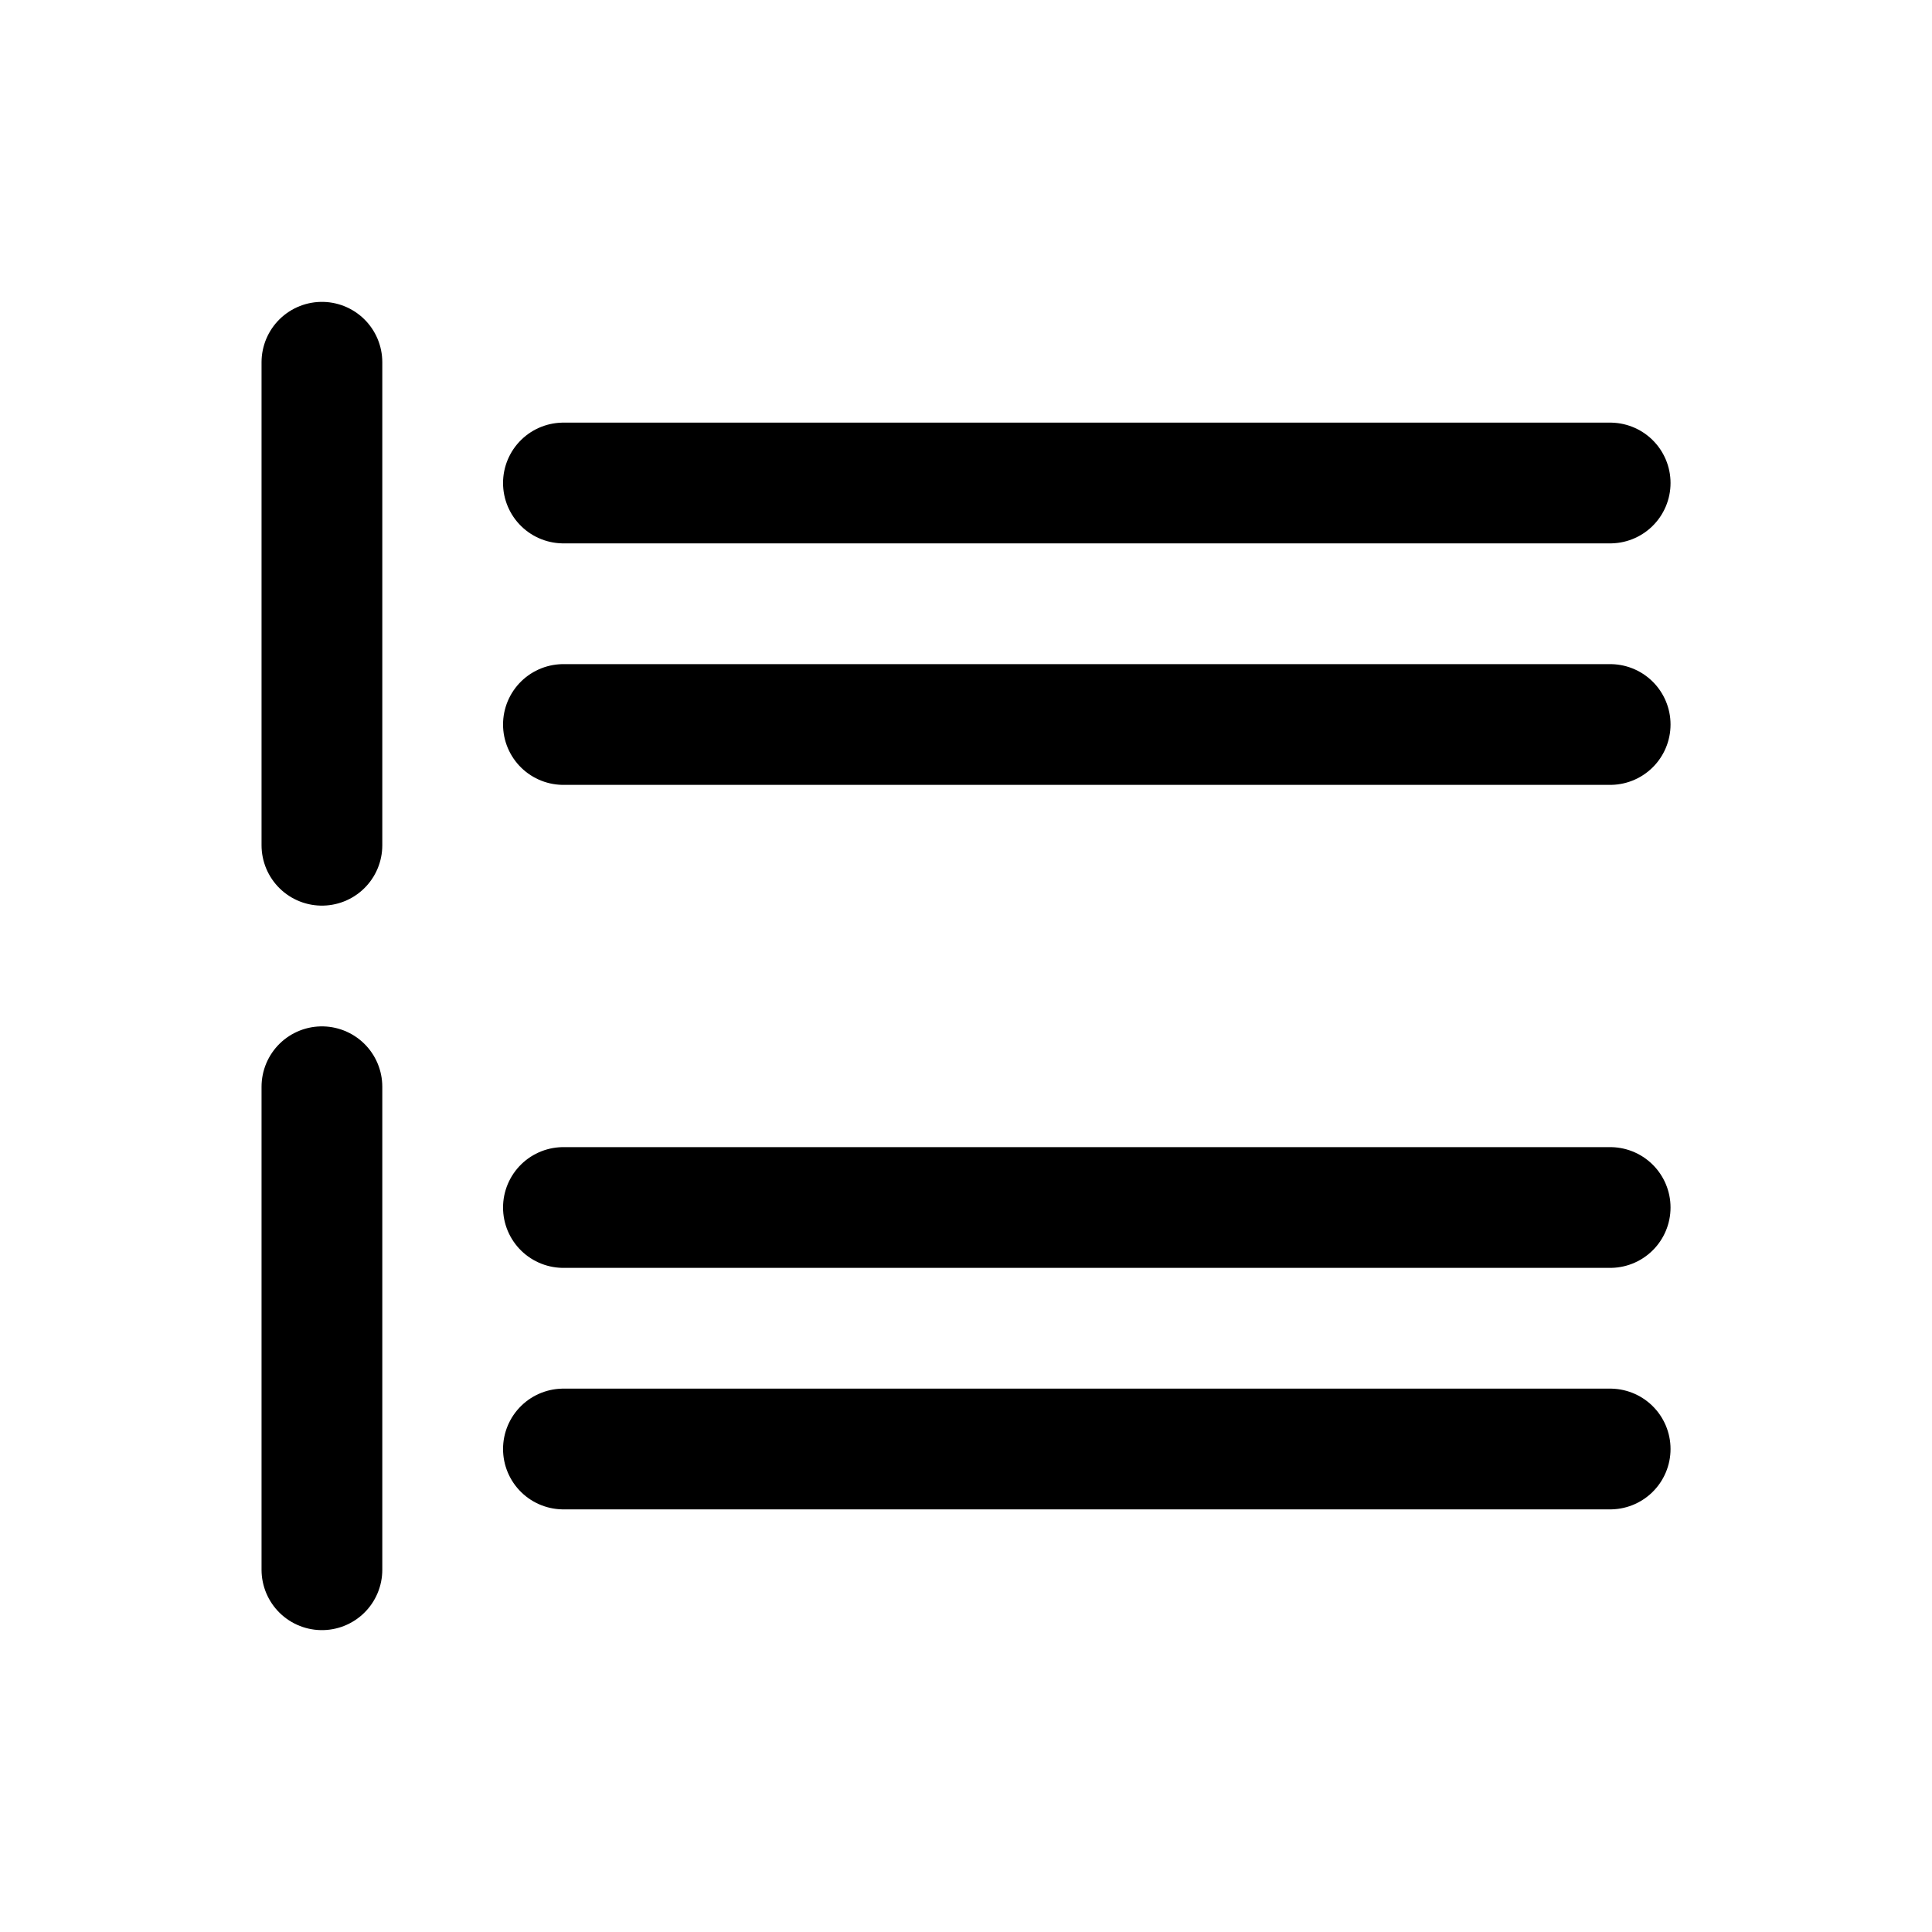
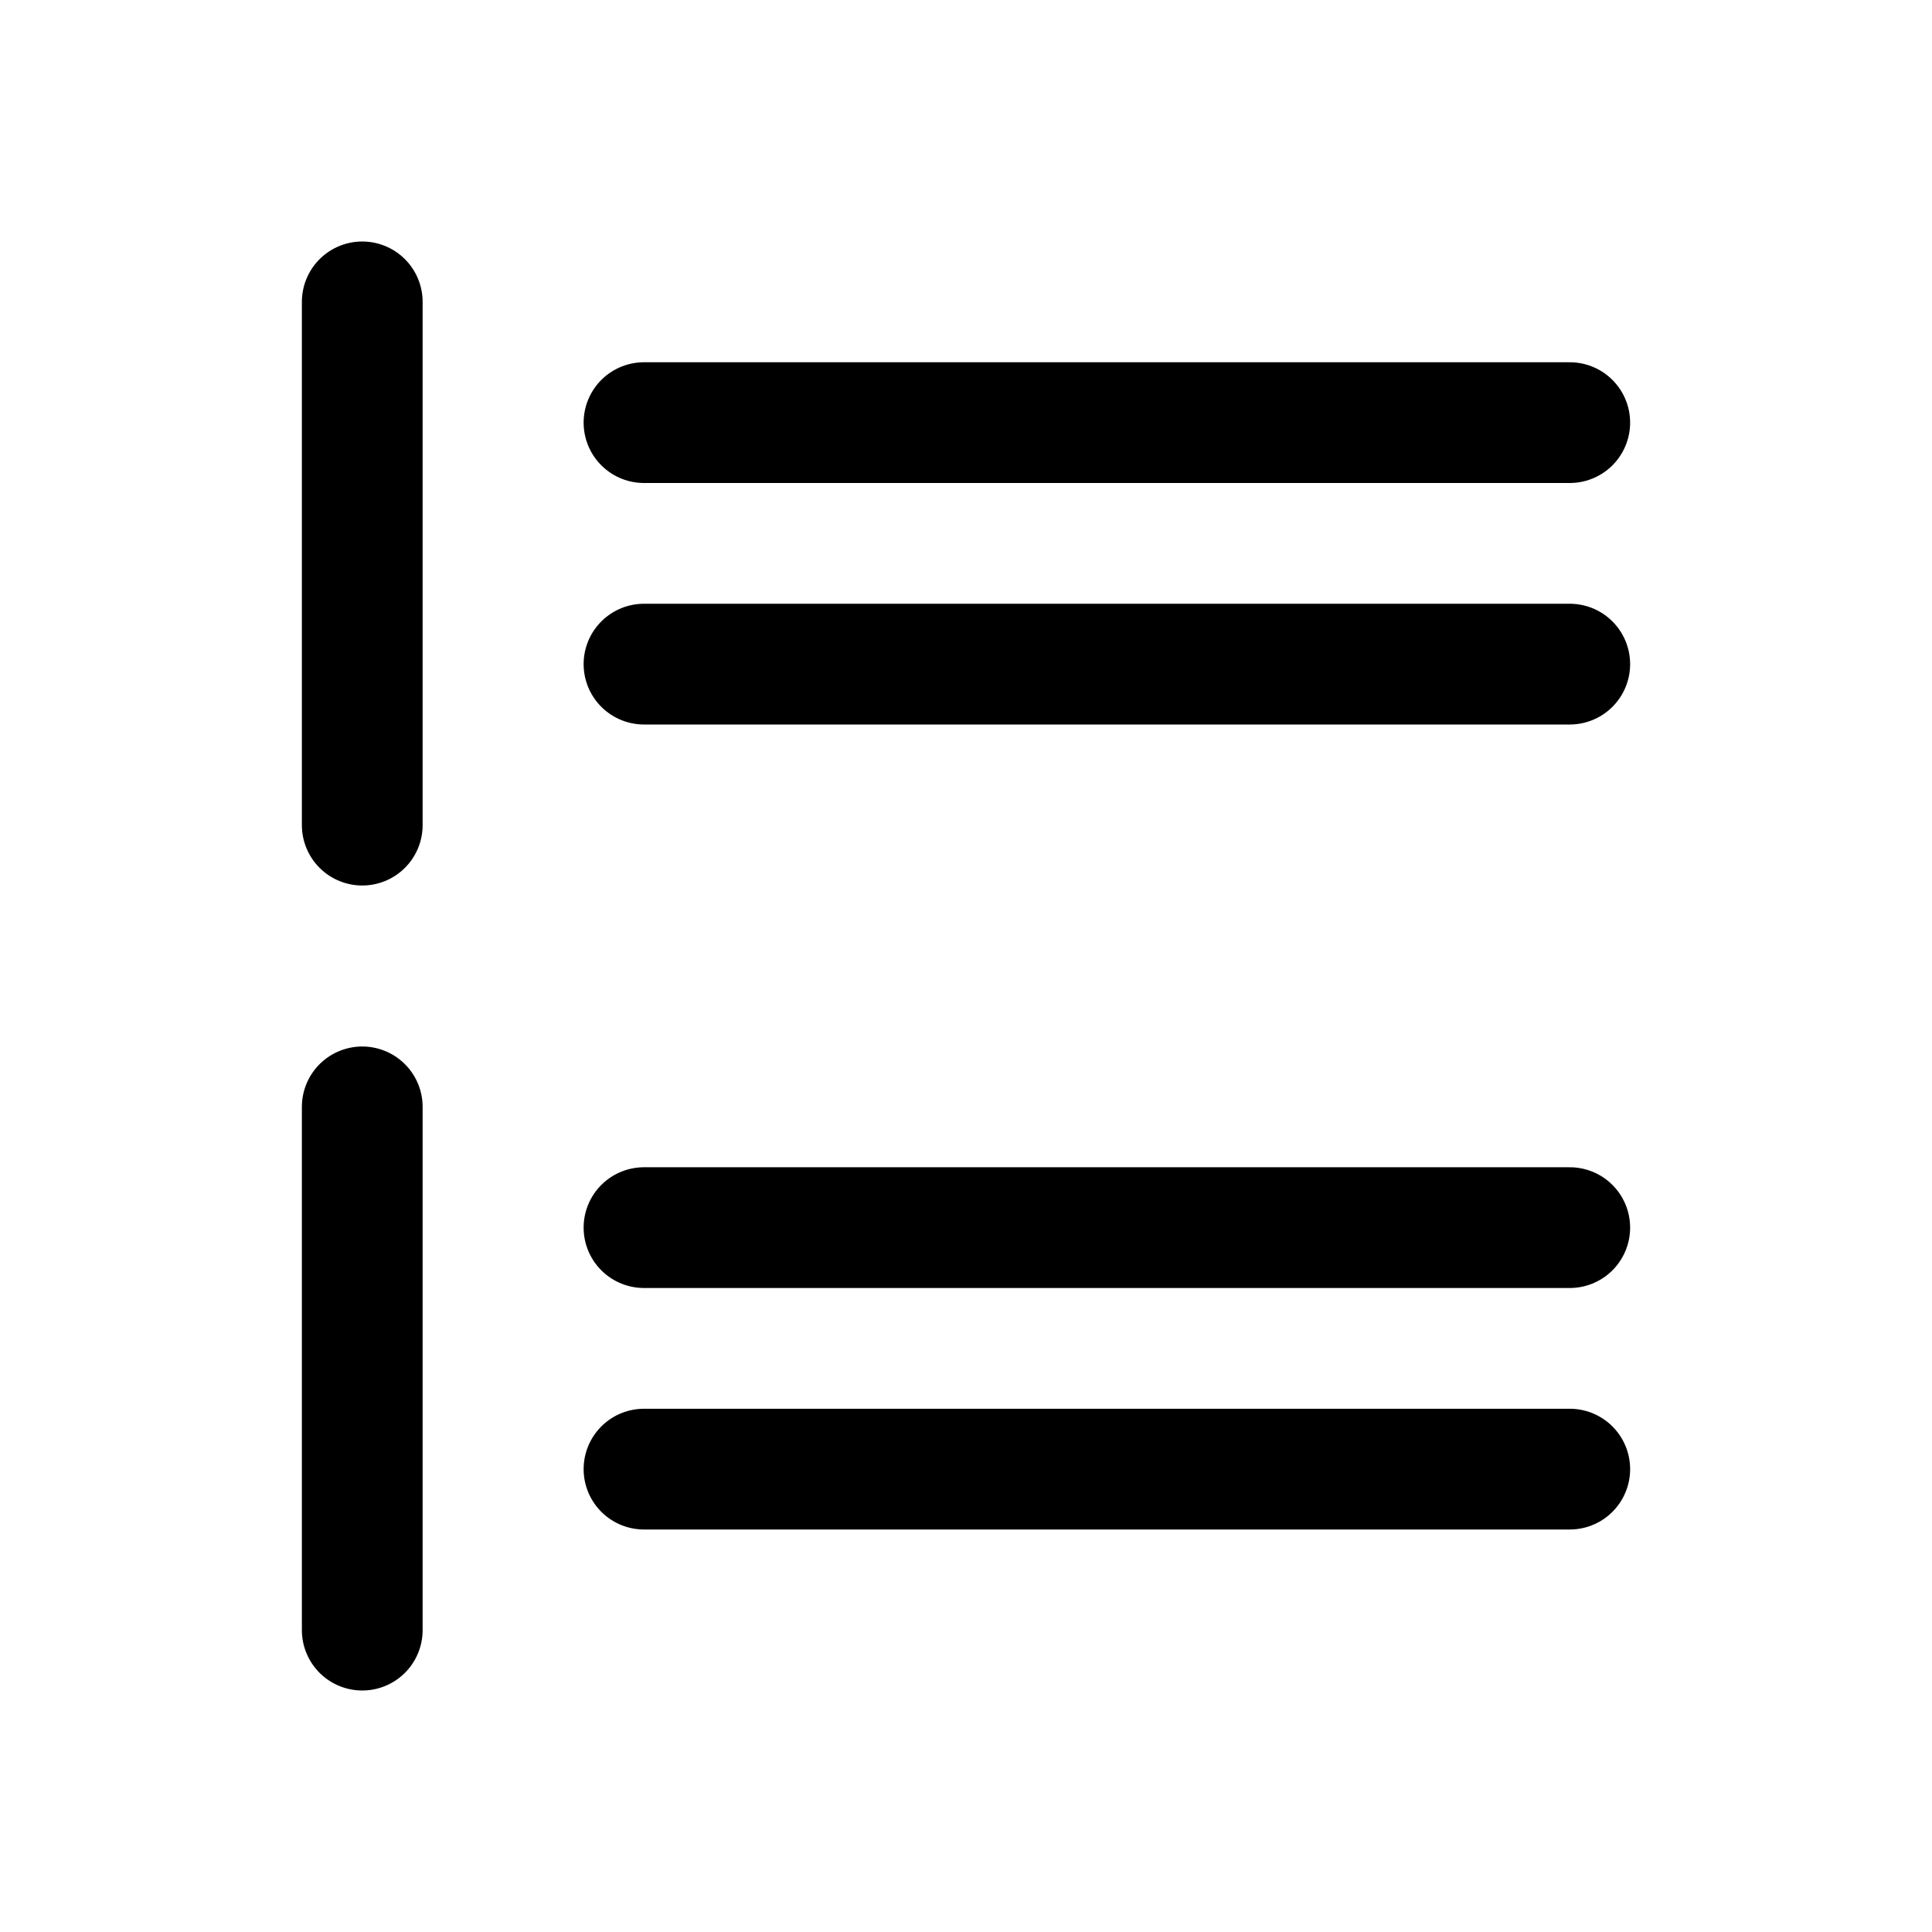
<svg xmlns="http://www.w3.org/2000/svg" width="24" height="24" viewBox="0 0 24 24" fill="none">
-   <path d="M6.999 9H20.002M6.999 6H20.002M3.999 10.5L3.999 4.5M6.999 18H20.002M6.999 15H20.002M3.999 19.5L3.999 13.5" stroke="black" stroke-width="1.5" stroke-linecap="round" stroke-linejoin="round" />
+   <path d="M4.5 10.25V3.75M8 5.25H19.5M8 8.25H19.5M8 15.25H19.5M8 18.25H19.5M4.5 20.25V13.75" stroke-width="1.5" stroke-linecap="round" stroke="black" />
</svg>
